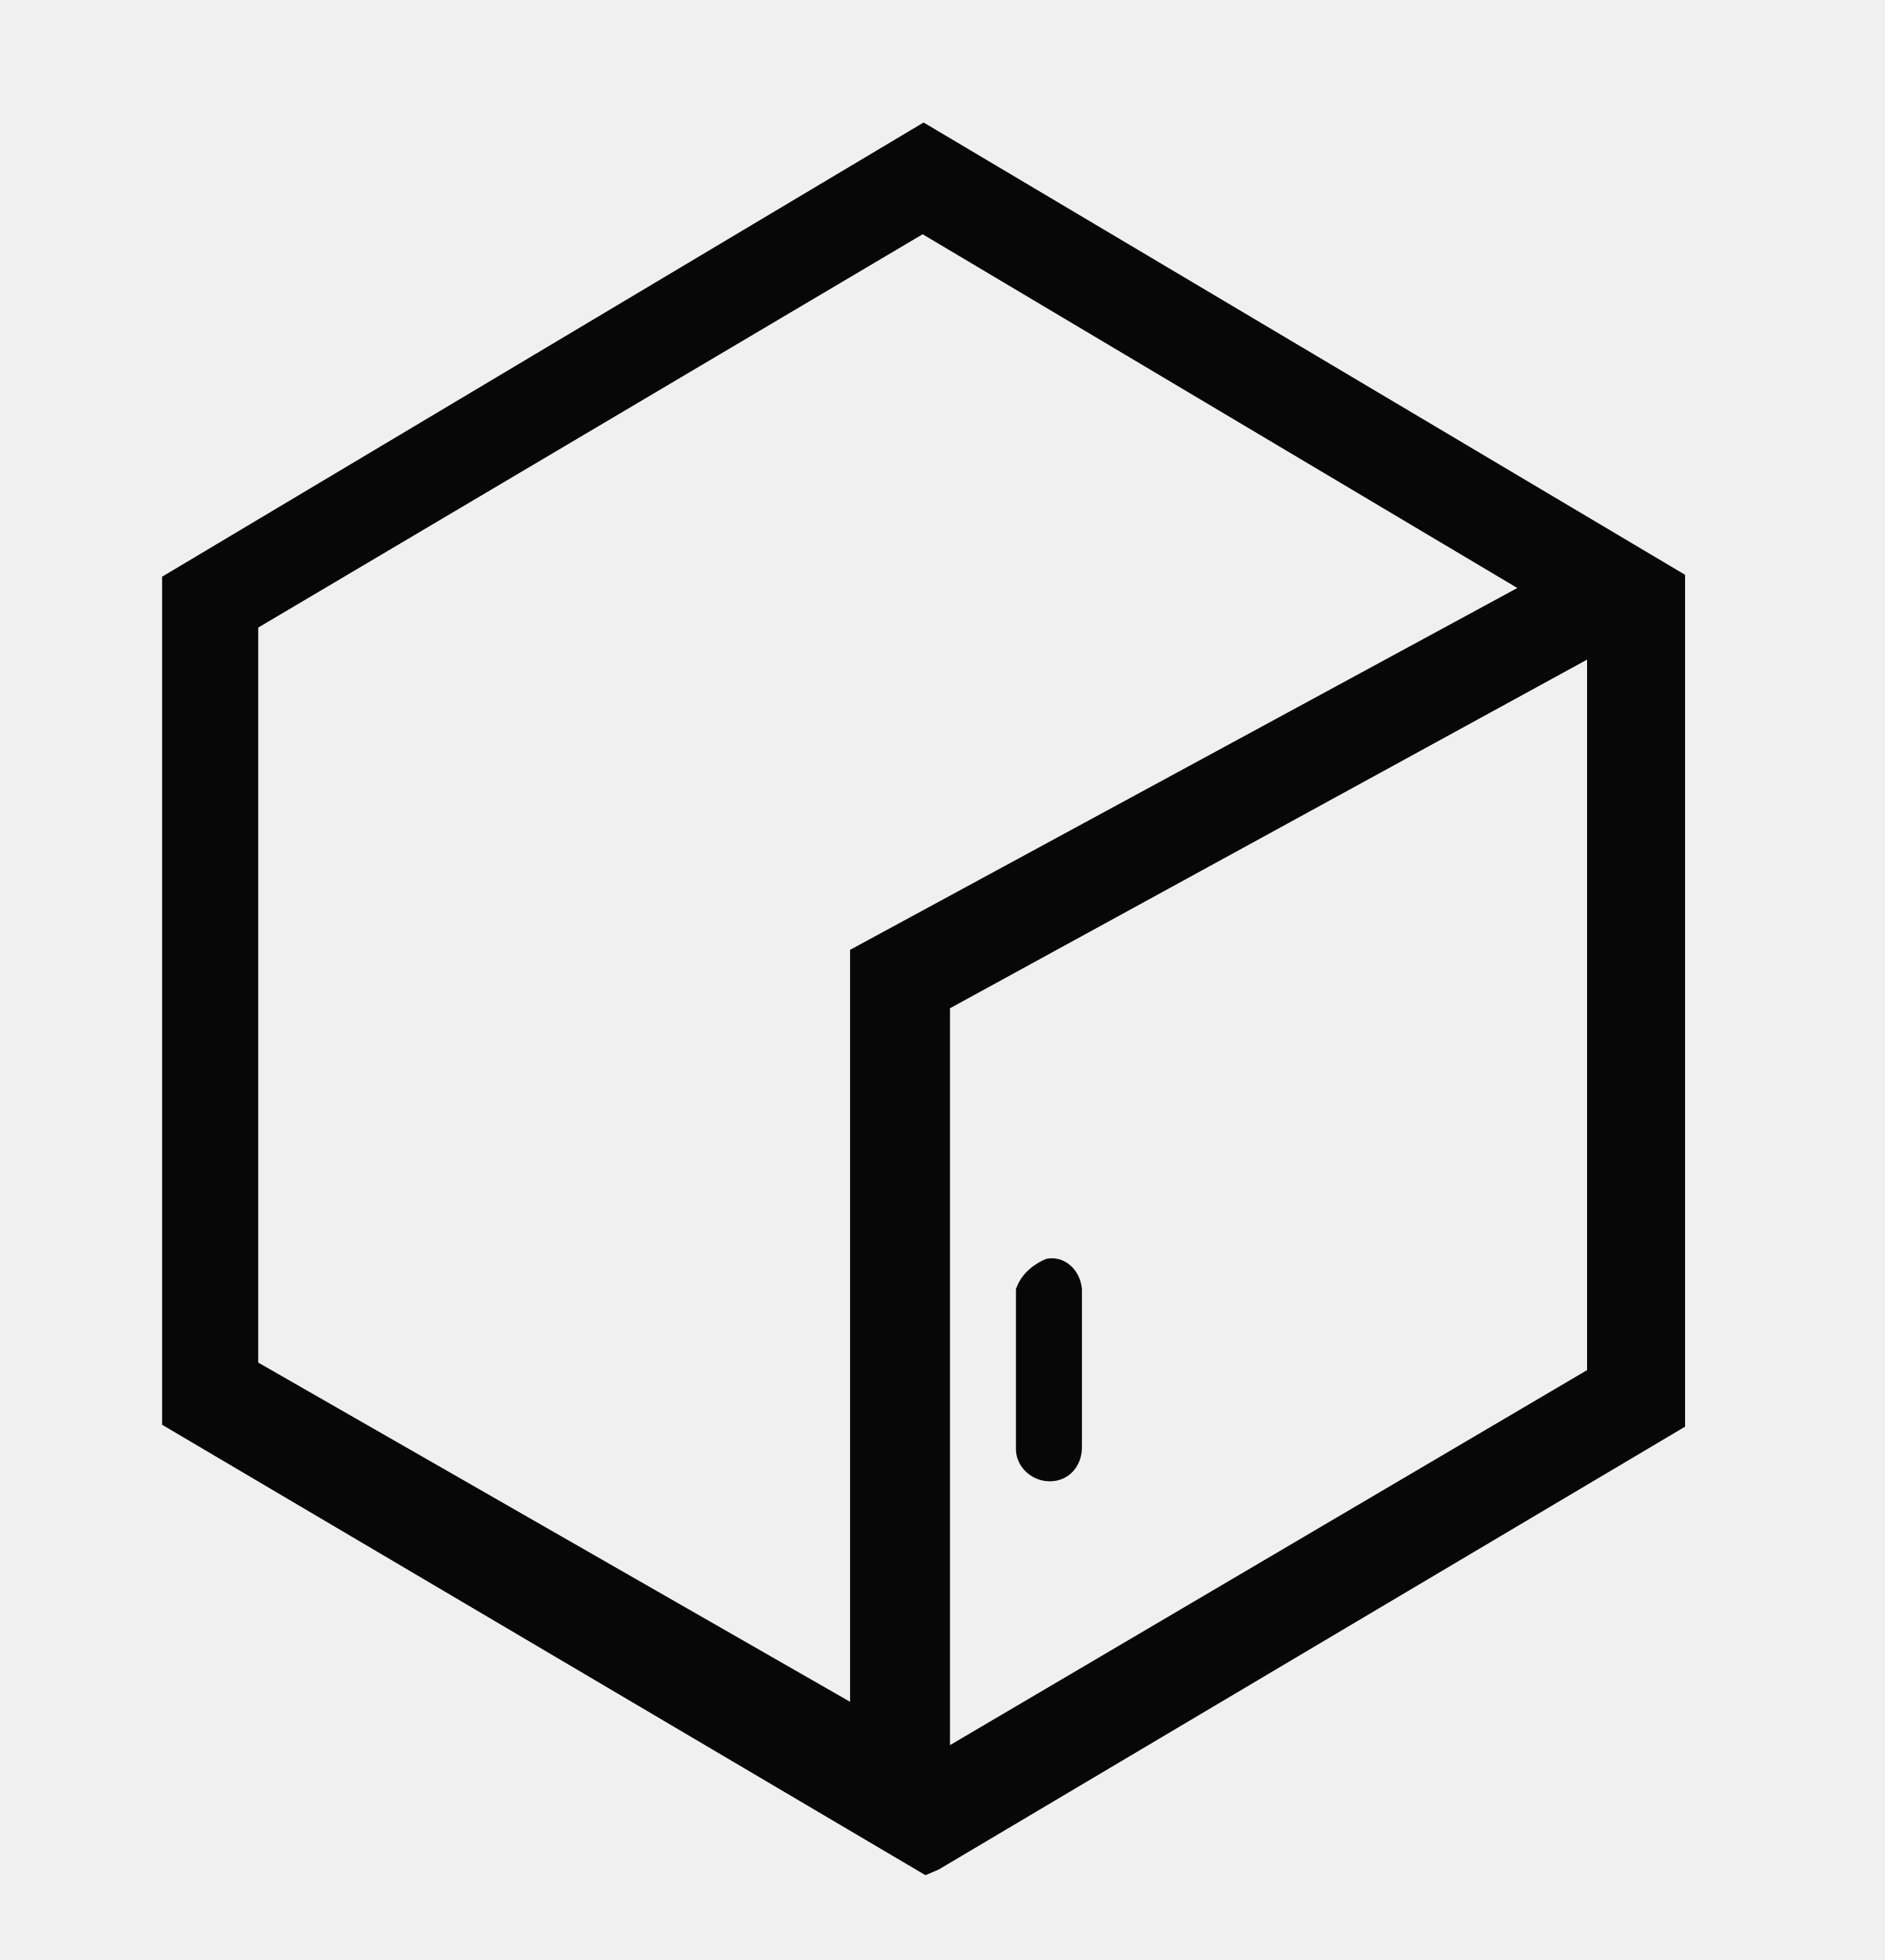
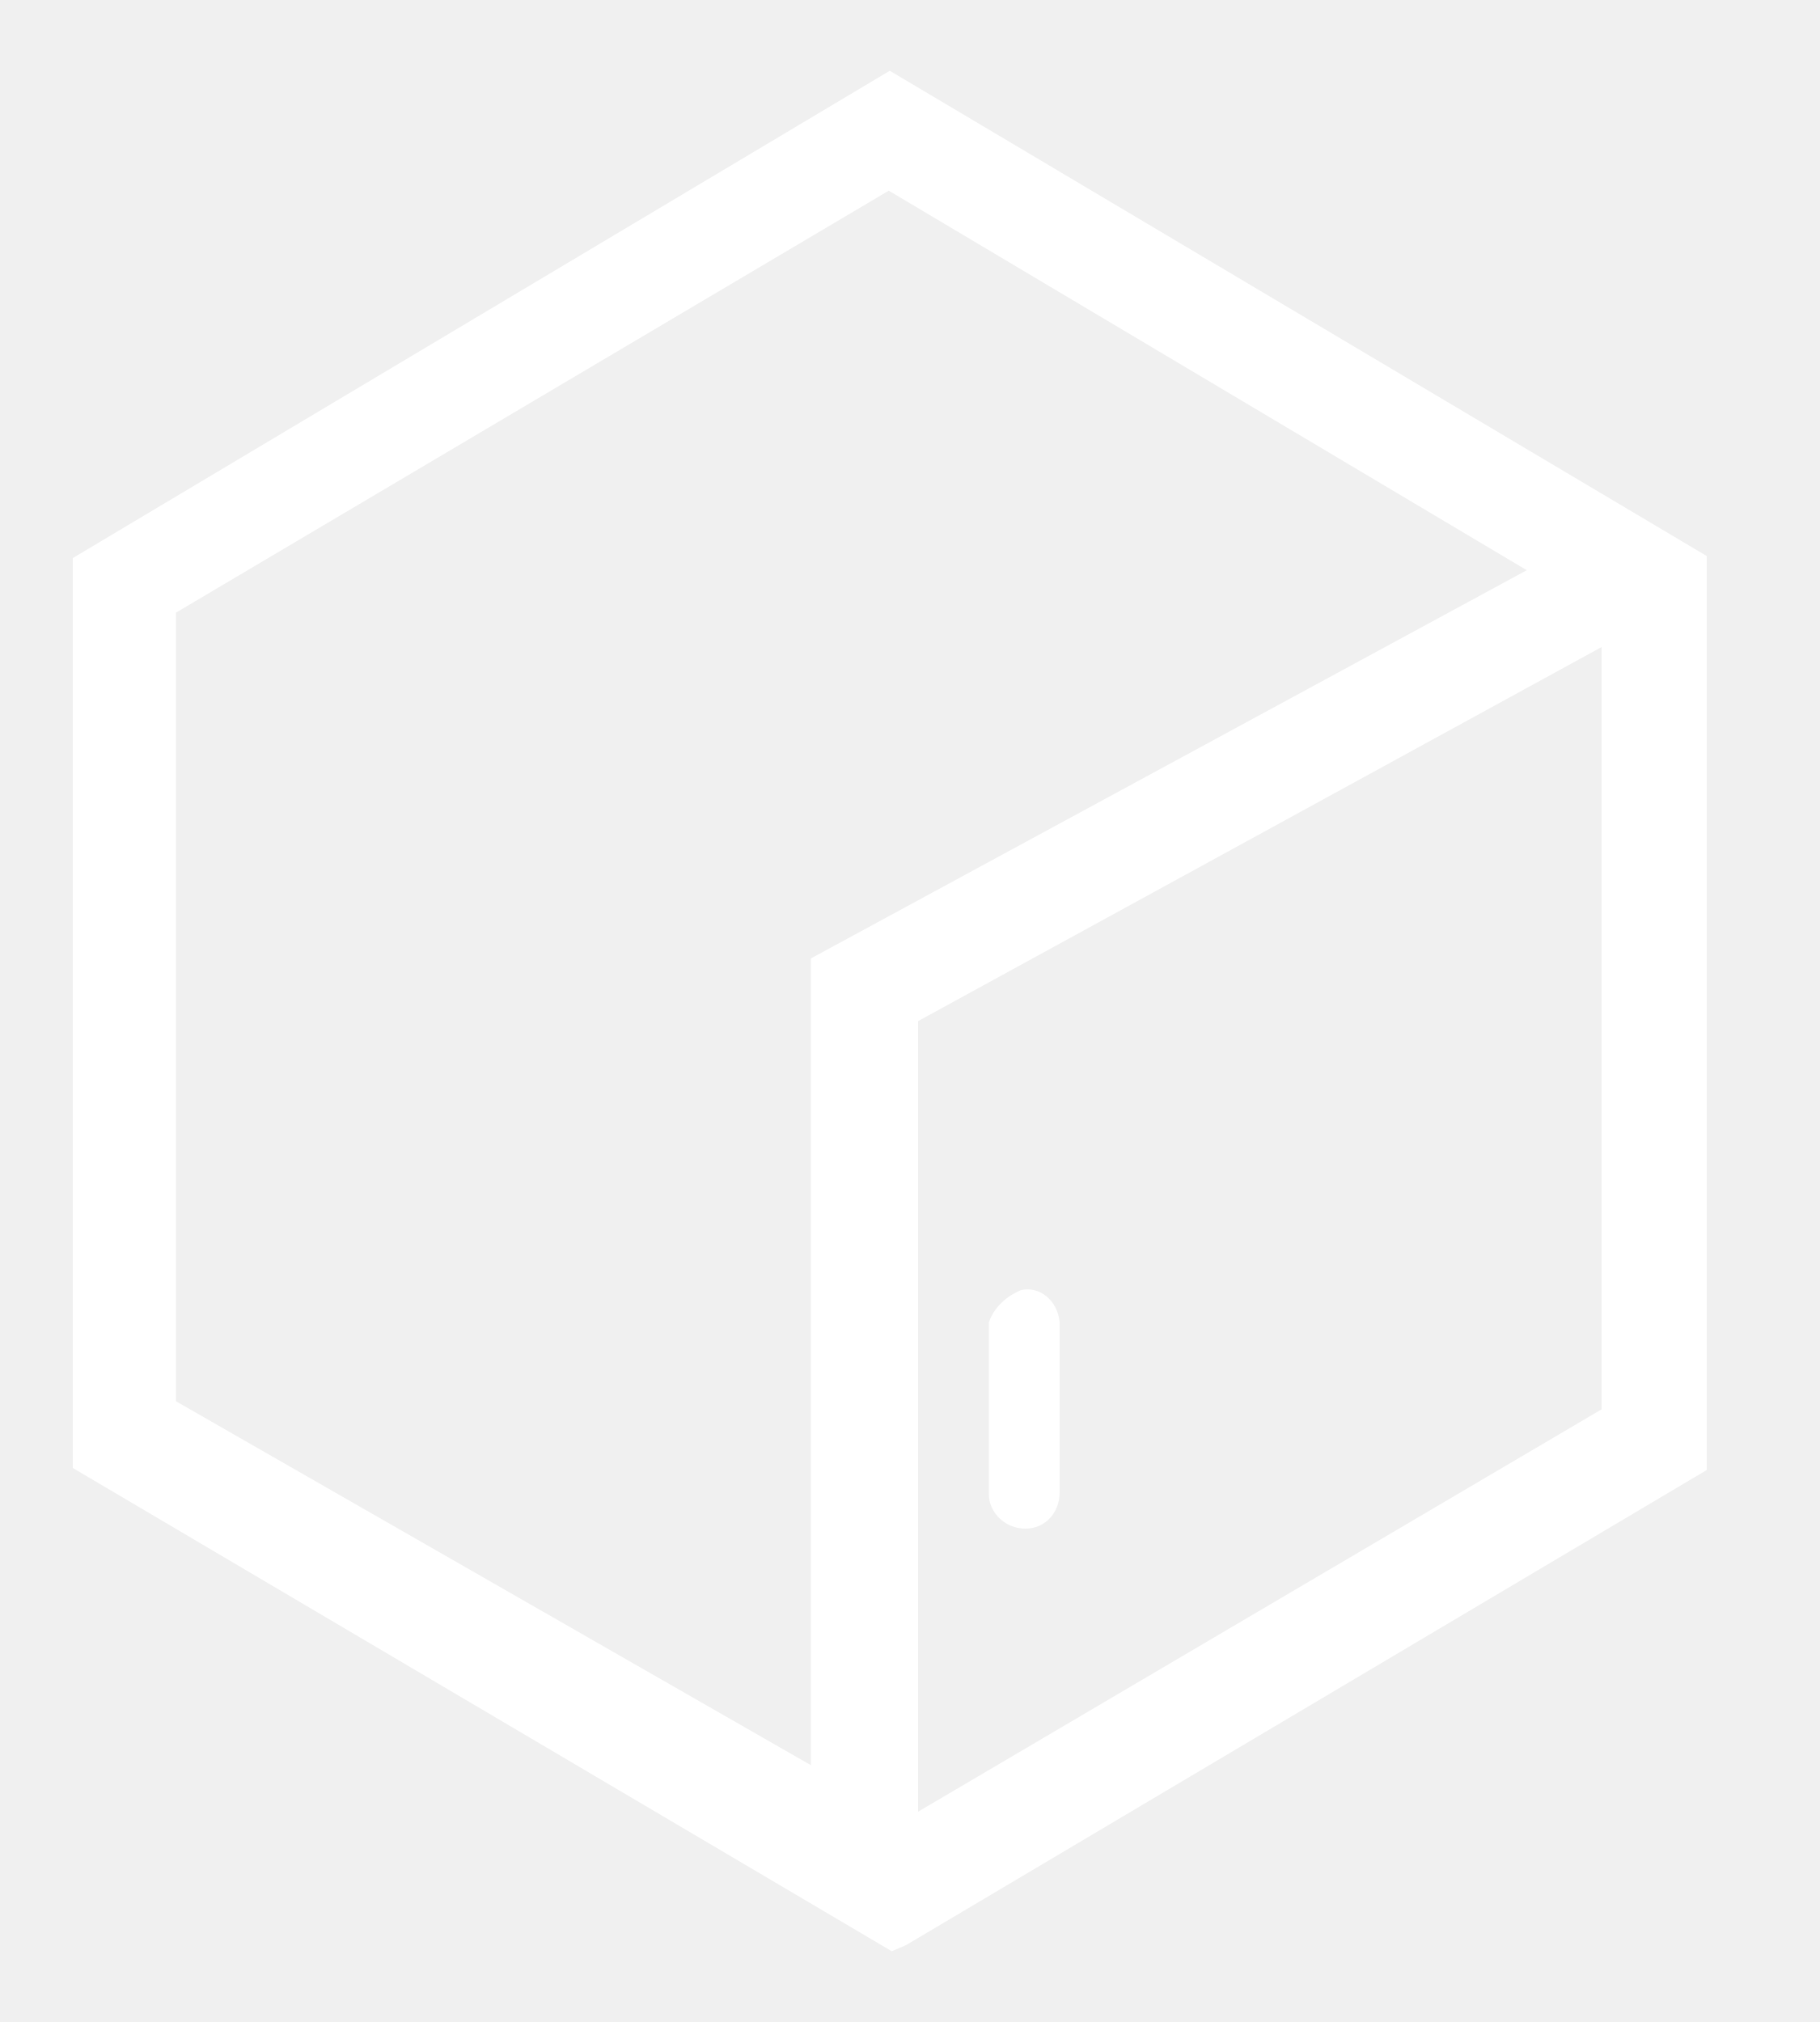
- <svg xmlns="http://www.w3.org/2000/svg" viewBox="25 7 100 104">
-   <path fill="#070707" d="m74 13.5-40.4 24.1v45l40.5 23.9.7-.3 39.6-23.5V37.5L74 13.5zm-.1 5.9 31.6 18.8-35.4 19.2v39.9l-31.4-18v-39L74 19.4zm35.3 60.3L75.4 99.6V60.5L109.2 42v37.7z" />
-   <path fill="#070707" d="M80.5 73.8c-.5.2-1.3.7-1.6 1.6v8.5c0 .9.8 1.7 1.8 1.7s1.7-.8 1.7-1.8v-8.4c-.1-1.1-1-1.8-1.9-1.6z" />
+ <svg xmlns="http://www.w3.org/2000/svg" viewBox="30 10 90 100">
+   <path fill="#ffffff" d="m74 13.5-40.4 24.1v45l40.5 23.9.7-.3 39.6-23.5V37.5L74 13.5zm-.1 5.9 31.6 18.8-35.4 19.2v39.9l-31.4-18v-39L74 19.4zm35.3 60.3L75.4 99.6V60.5L109.2 42v37.7z" />
+   <path fill="#ffffff" d="M80.5 73.8c-.5.2-1.3.7-1.6 1.6v8.5c0 .9.8 1.7 1.8 1.7s1.7-.8 1.7-1.8v-8.4c-.1-1.1-1-1.8-1.9-1.6z" />
</svg>
